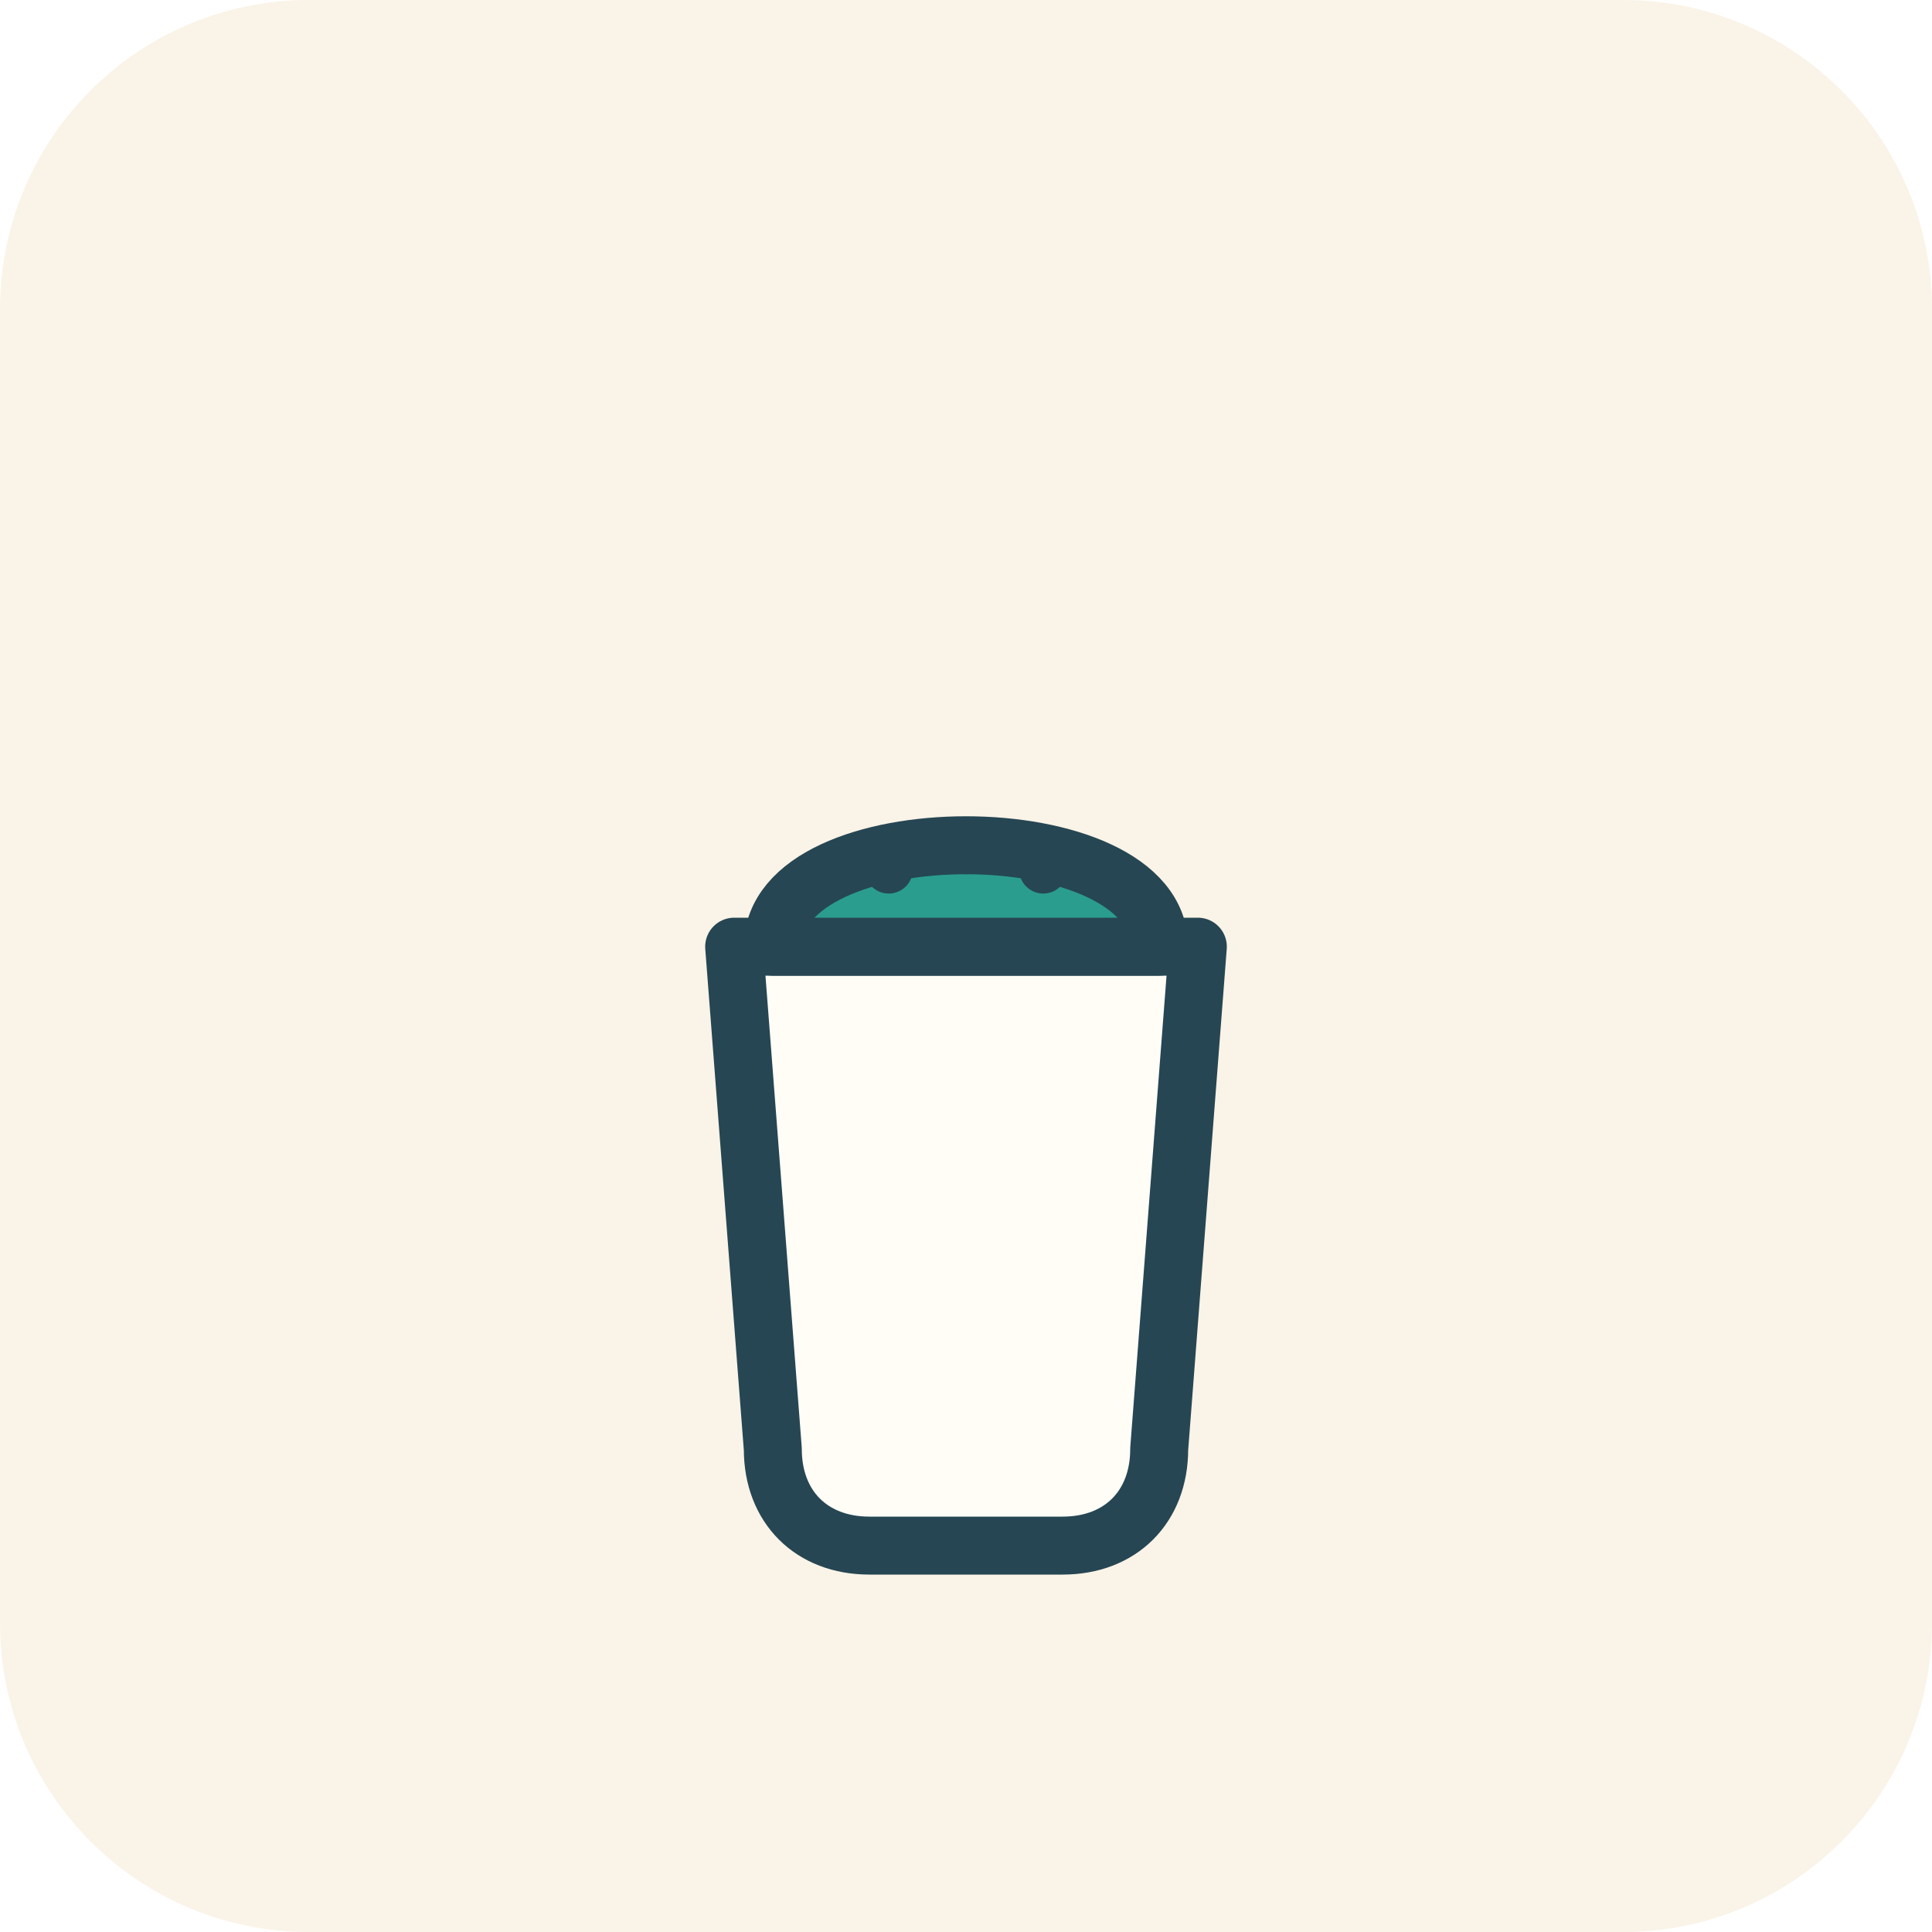
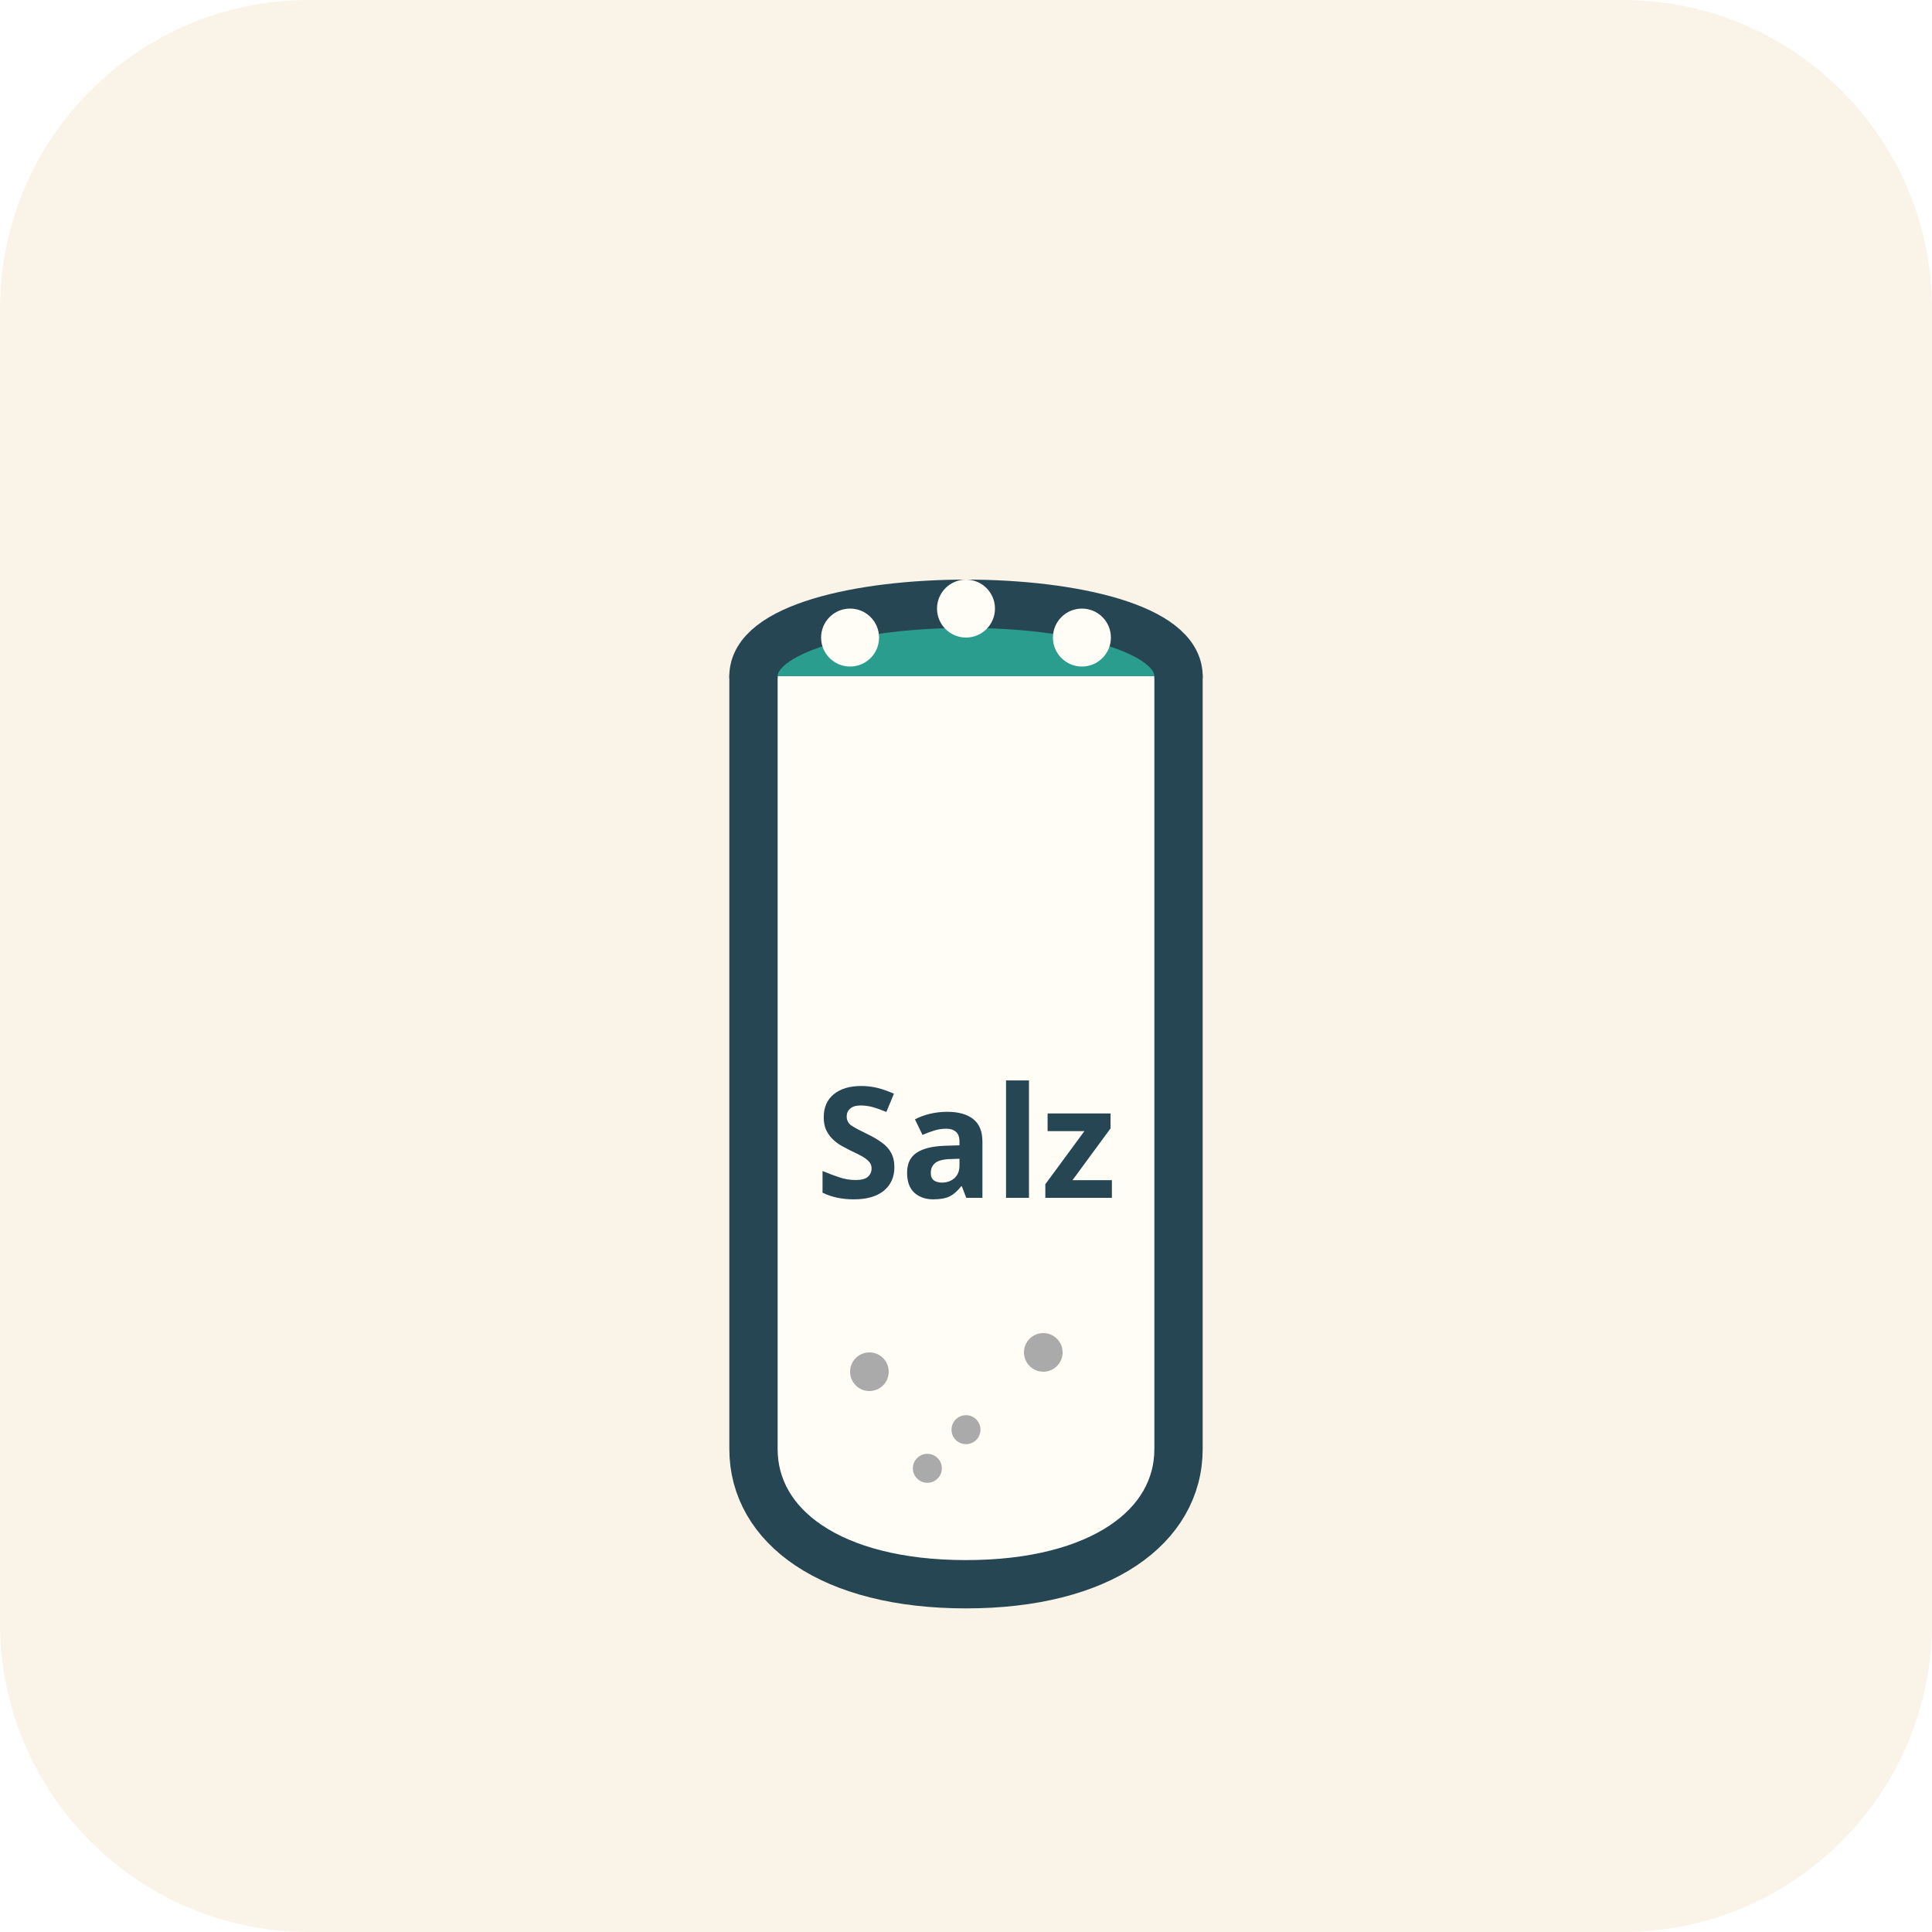
<svg xmlns="http://www.w3.org/2000/svg" viewBox="0 0 200 200" width="200" height="200" role="img" aria-label="Salz">
  <rect width="200" height="200" rx="32" fill="#FAF3E7" />
-   <g fill="none" stroke="#264653" stroke-width="6" stroke-linecap="round" stroke-linejoin="round">
-     <path d="M76 98 L124 98 L120 150 C120 156 116 160 110 160 L90 160 C84 160 80 156 80 150 Z" fill="#FFFDF6" />
-     <path d="M80 98 C80 84 120 84 120 98 Z" fill="#2A9D8F" />
-     <circle cx="92" cy="90" r="2.5" fill="#264653" stroke="none" />
-     <circle cx="100" cy="88" r="2.5" fill="#264653" stroke="none" />
-     <circle cx="108" cy="90" r="2.5" fill="#264653" stroke="none" />
+   <g fill="none" stroke="#264653" stroke-width="5" stroke-linecap="round" stroke-linejoin="round">
+     <path d="M78 70 L78 150 C78 158 86 164 100 164 C114 164 122 158 122 150 L122 70" fill="#FFFDF6" />
+     <path d="M78 70 C78 60 122 60 122 70" fill="#2A9D8F" stroke-width="5" />
+     <circle cx="88" cy="66" r="3" fill="#FFFDF6" stroke="none" />
+     <circle cx="100" cy="63" r="3" fill="#FFFDF6" stroke="none" />
+     <circle cx="112" cy="66" r="3" fill="#FFFDF6" stroke="none" />
+     <text x="100" y="124" text-anchor="middle" font-size="16" font-weight="bold" fill="#264653" stroke="none" font-family="sans-serif">Salz</text>
+     <circle cx="90" cy="142" r="2" fill="#AAAAAA" stroke="none" />
+     <circle cx="100" cy="148" r="1.5" fill="#AAAAAA" stroke="none" />
+     <circle cx="108" cy="140" r="2" fill="#AAAAAA" stroke="none" />
+     <circle cx="96" cy="152" r="1.5" fill="#AAAAAA" stroke="none" />
  </g>
</svg>
